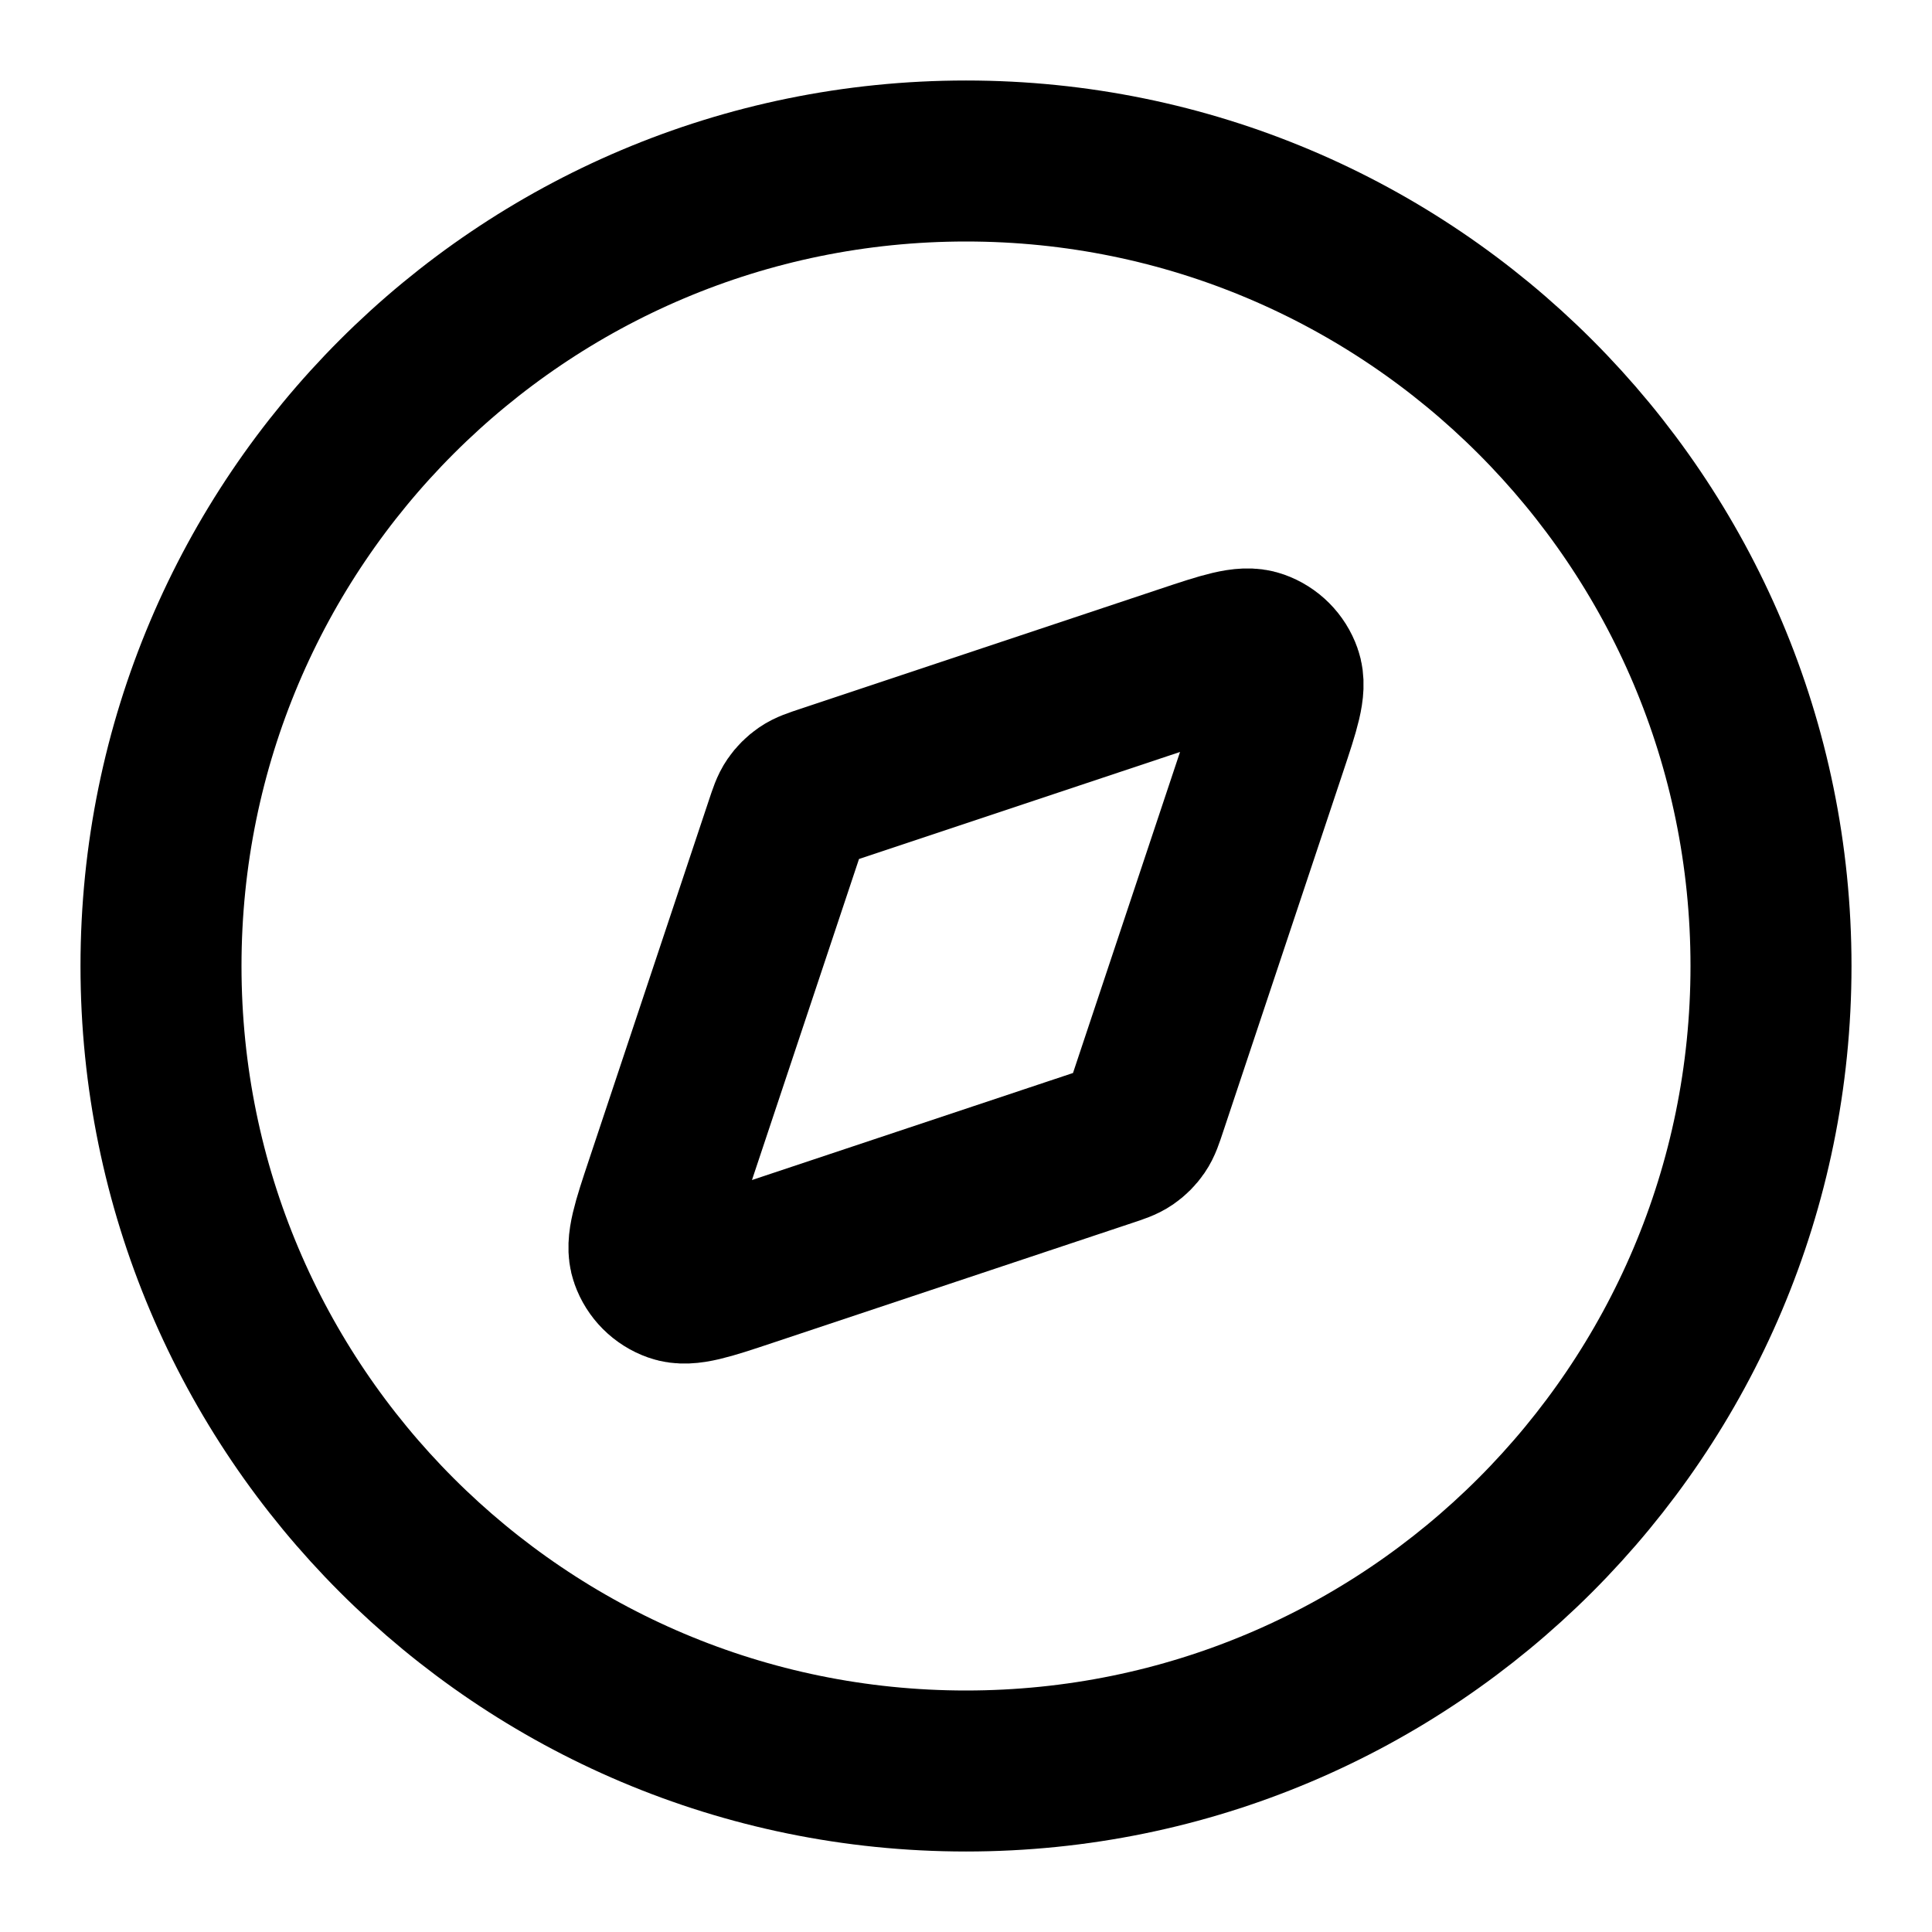
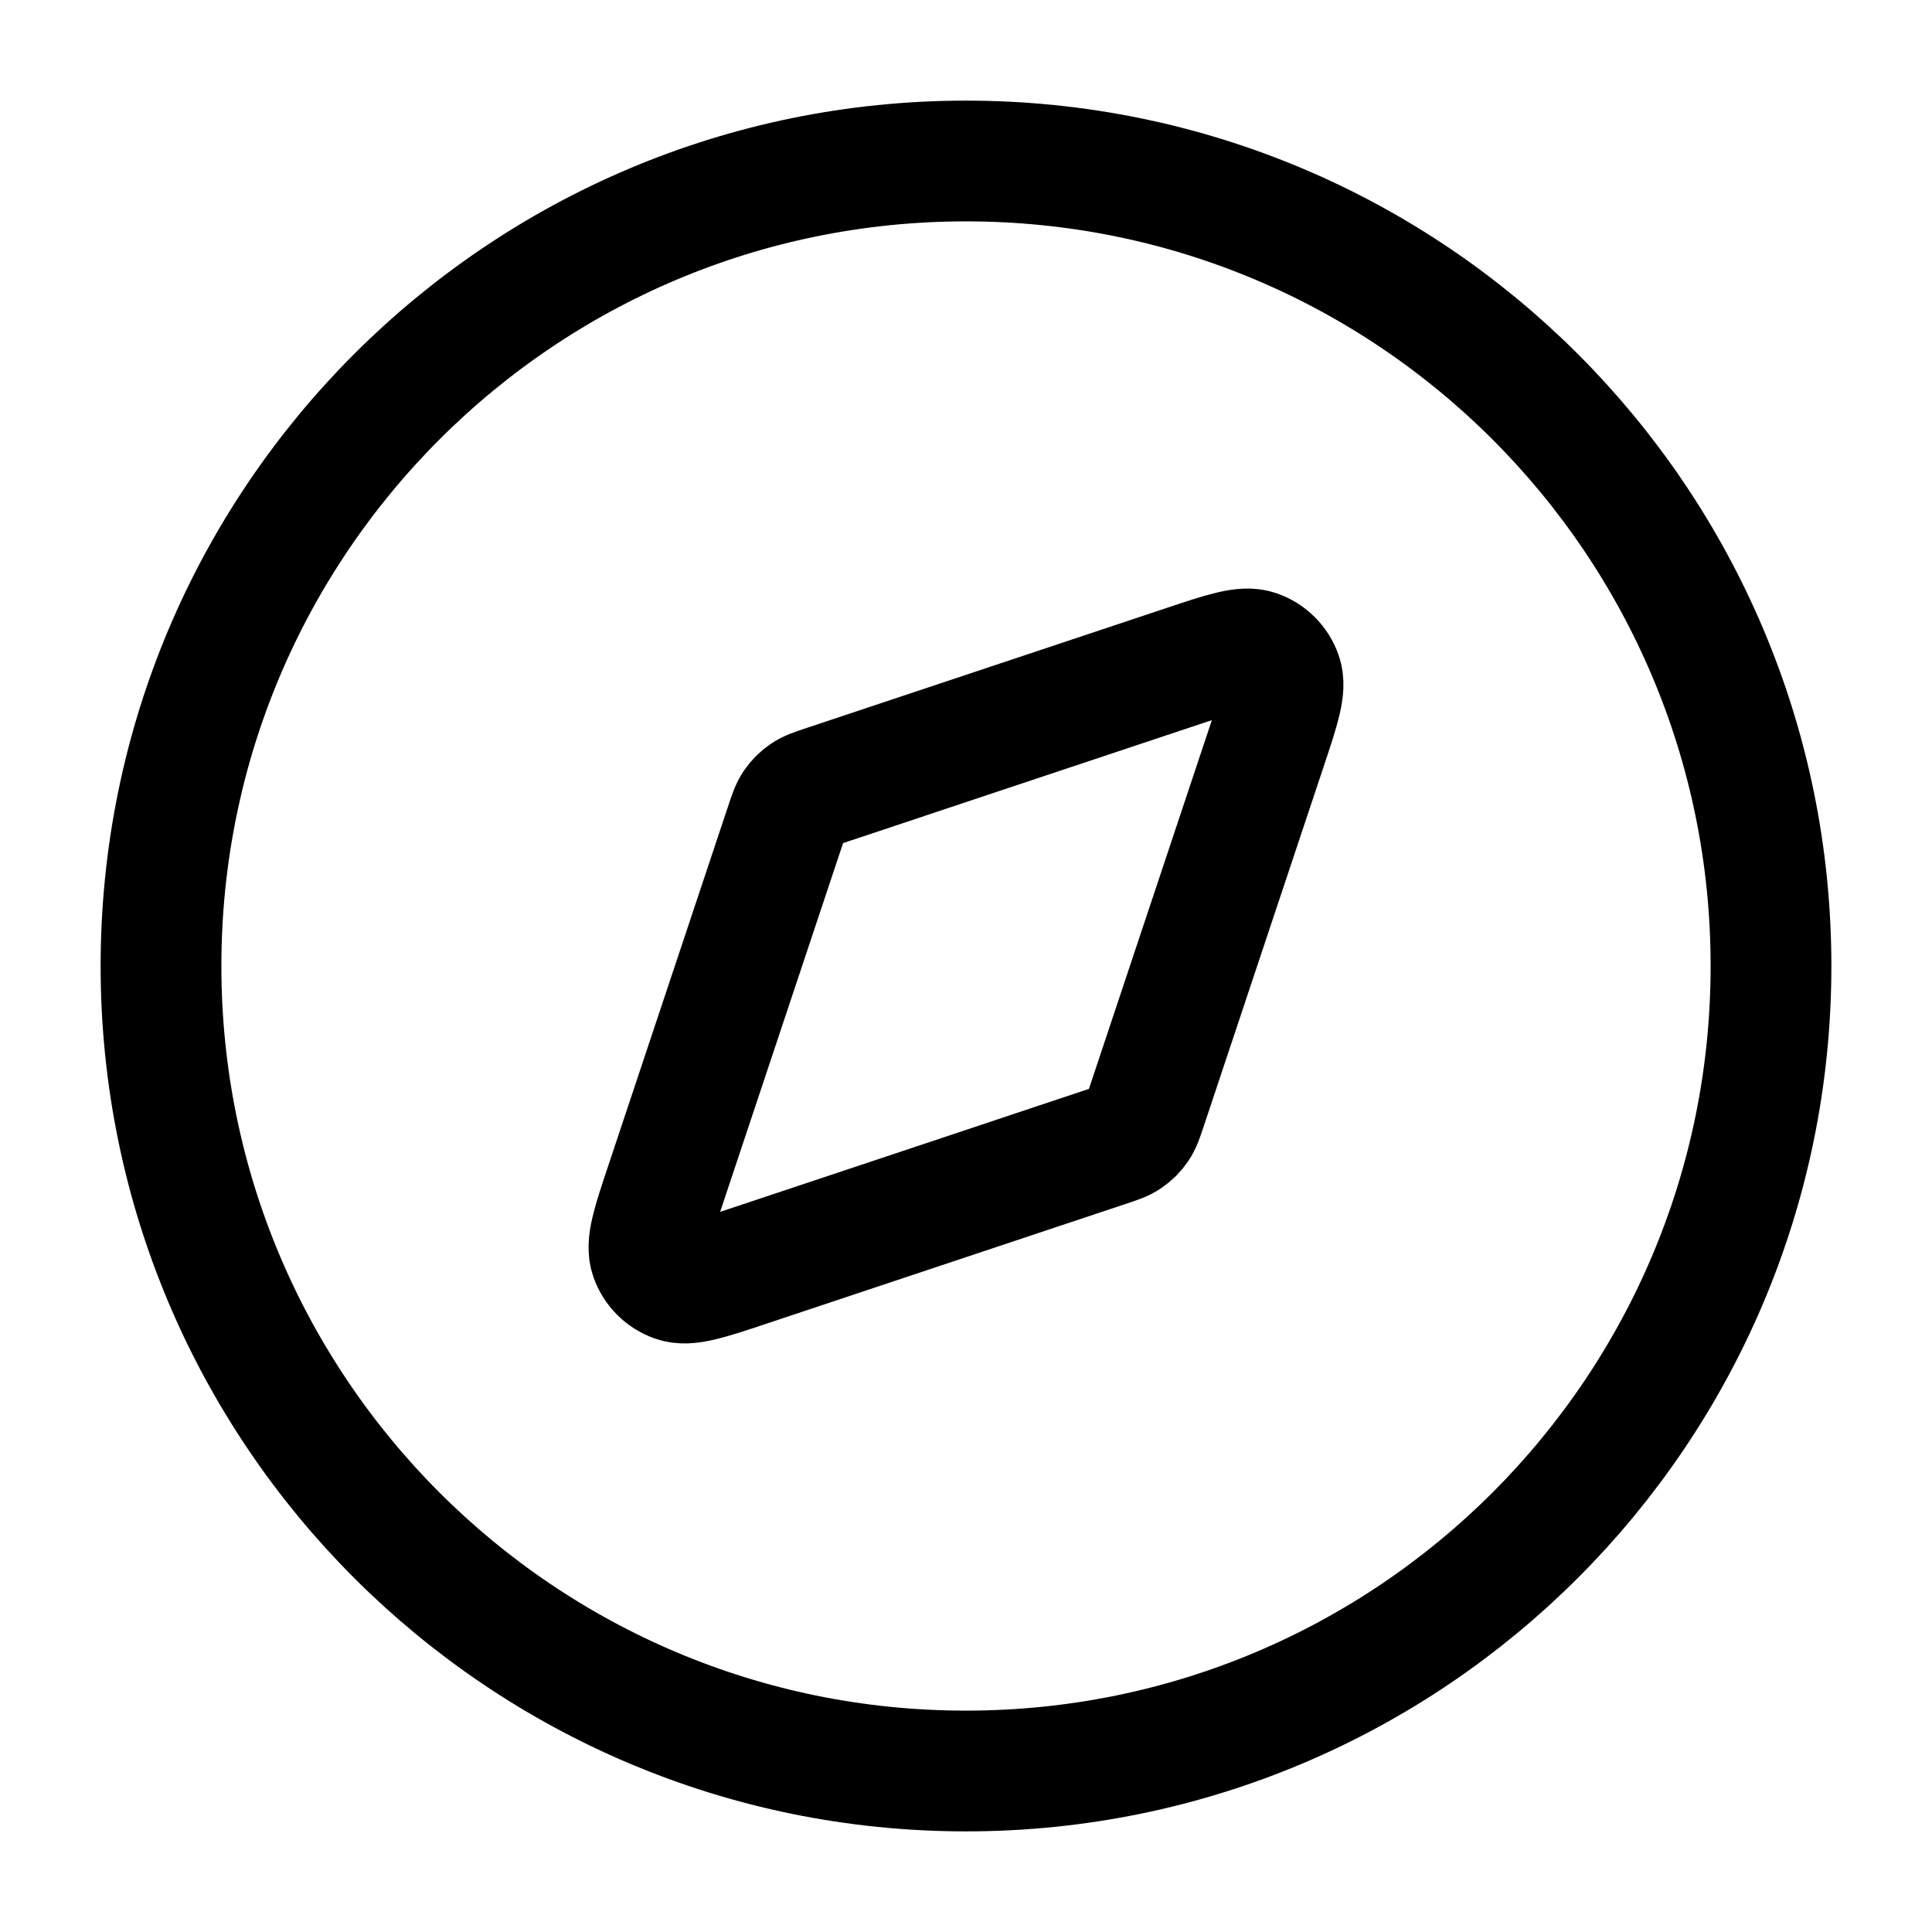
<svg xmlns="http://www.w3.org/2000/svg" width="24" height="24" viewBox="0 0 24 24" fill="none">
-   <path d="M12 22C17.523 22 22 17.523 22 12C22 6.477 17.523 2 12 2C6.477 2 2 6.477 2 12C2 17.523 6.477 22 12 22Z" stroke="black" stroke-width="2" stroke-linecap="round" stroke-linejoin="round" />
-   <path d="M14.722 8.266C15.211 8.103 15.455 8.022 15.617 8.08C15.759 8.13 15.87 8.241 15.92 8.383C15.978 8.545 15.897 8.789 15.734 9.278L14.246 13.741C14.2 13.88 14.177 13.949 14.137 14.007C14.102 14.058 14.058 14.102 14.007 14.137C13.949 14.177 13.88 14.2 13.741 14.246L9.278 15.734C8.789 15.897 8.545 15.978 8.383 15.92C8.241 15.87 8.13 15.759 8.08 15.617C8.022 15.455 8.103 15.211 8.266 14.722L9.754 10.259C9.8 10.12 9.823 10.051 9.863 9.993C9.898 9.942 9.942 9.898 9.993 9.863C10.051 9.823 10.12 9.8 10.259 9.754L14.722 8.266Z" stroke="black" stroke-width="2" stroke-linecap="round" stroke-linejoin="round" />
+   <path d="M12 22C17.523 22 22 17.523 22 12C22 6.477 17.523 2 12 2C6.477 2 2 6.477 2 12C2 17.523 6.477 22 12 22Z" stroke="black" stroke-width="1.5" stroke-linecap="round" stroke-linejoin="round" />
+   <path d="M14.722 8.266C15.211 8.103 15.455 8.022 15.617 8.08C15.759 8.13 15.87 8.241 15.92 8.383C15.978 8.545 15.897 8.789 15.734 9.278L14.246 13.741C14.2 13.88 14.177 13.949 14.137 14.007C14.102 14.058 14.058 14.102 14.007 14.137C13.949 14.177 13.88 14.2 13.741 14.246L9.278 15.734C8.789 15.897 8.545 15.978 8.383 15.92C8.241 15.87 8.13 15.759 8.08 15.617C8.022 15.455 8.103 15.211 8.266 14.722L9.754 10.259C9.8 10.12 9.823 10.051 9.863 9.993C9.898 9.942 9.942 9.898 9.993 9.863C10.051 9.823 10.12 9.8 10.259 9.754L14.722 8.266Z" stroke="black" stroke-width="1.5" stroke-linecap="round" stroke-linejoin="round" />
</svg>
